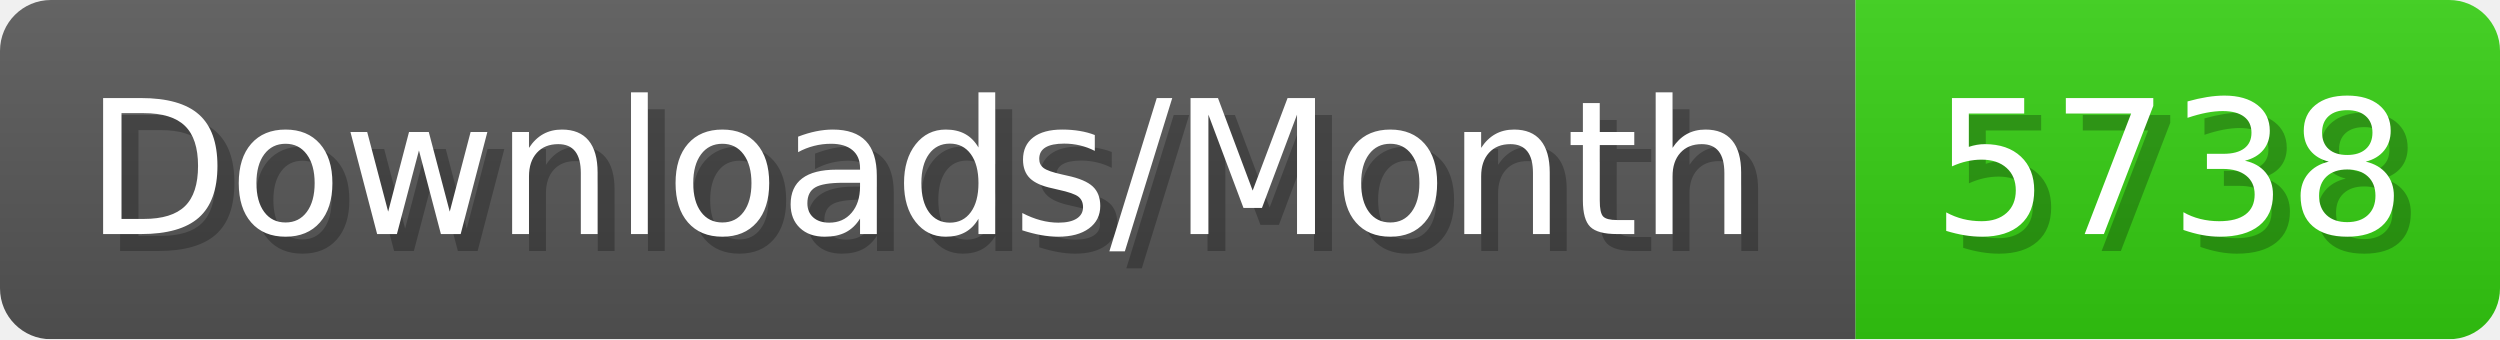
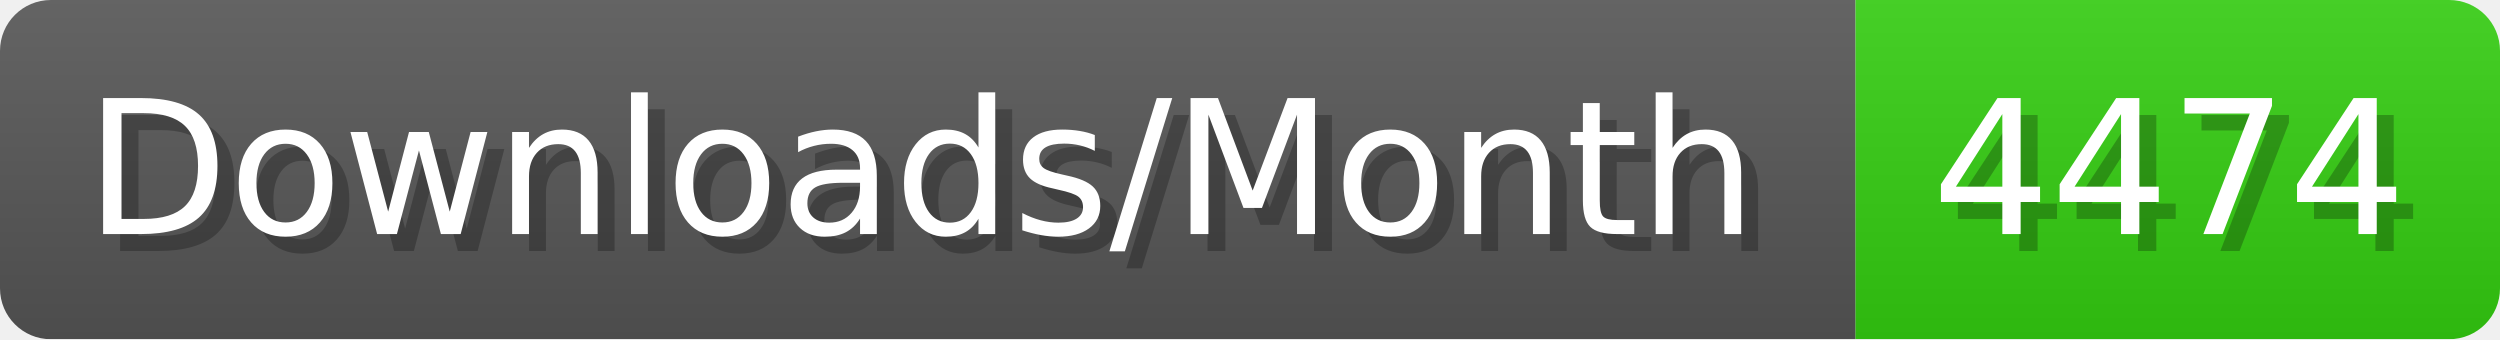
- <svg xmlns="http://www.w3.org/2000/svg" width="147.4" height="20" viewBox="0 0 1474 200" role="img" aria-label="Downloads/Month: 5738">
+ <svg xmlns="http://www.w3.org/2000/svg" width="147.4" height="20" viewBox="0 0 1474 200" role="img" aria-label="Downloads/Month: 4474">
  <linearGradient id="YlXUI" x2="0" y2="100%">
    <stop offset="0" stop-opacity=".1" stop-color="#EEE" />
    <stop offset="1" stop-opacity=".1" />
  </linearGradient>
  <mask id="JHhop">
    <rect width="1474" height="200" rx="30" fill="#FFF" />
  </mask>
  <g mask="url(#JHhop)">
    <rect width="1094" height="200" fill="#555" />
    <rect width="380" height="200" fill="#3C1" x="1094" />
    <rect width="1474" height="200" fill="url(#YlXUI)" />
  </g>
  <g aria-hidden="true" fill="#fff" text-anchor="start" font-family="Verdana,DejaVu Sans,sans-serif" font-size="110">
    <text x="60" y="148" textLength="994" fill="#000" opacity="0.25">Downloads/Month</text>
    <text x="50" y="138" textLength="994">Downloads/Month</text>
-     <text x="1149" y="148" textLength="280" fill="#000" opacity="0.25">5738</text>
-     <text x="1139" y="138" textLength="280">5738</text>
+     <text x="1149" y="148" textLength="280" fill="#000" opacity="0.25">4474</text>
+     <text x="1139" y="138" textLength="280">4474</text>
  </g>
</svg>
